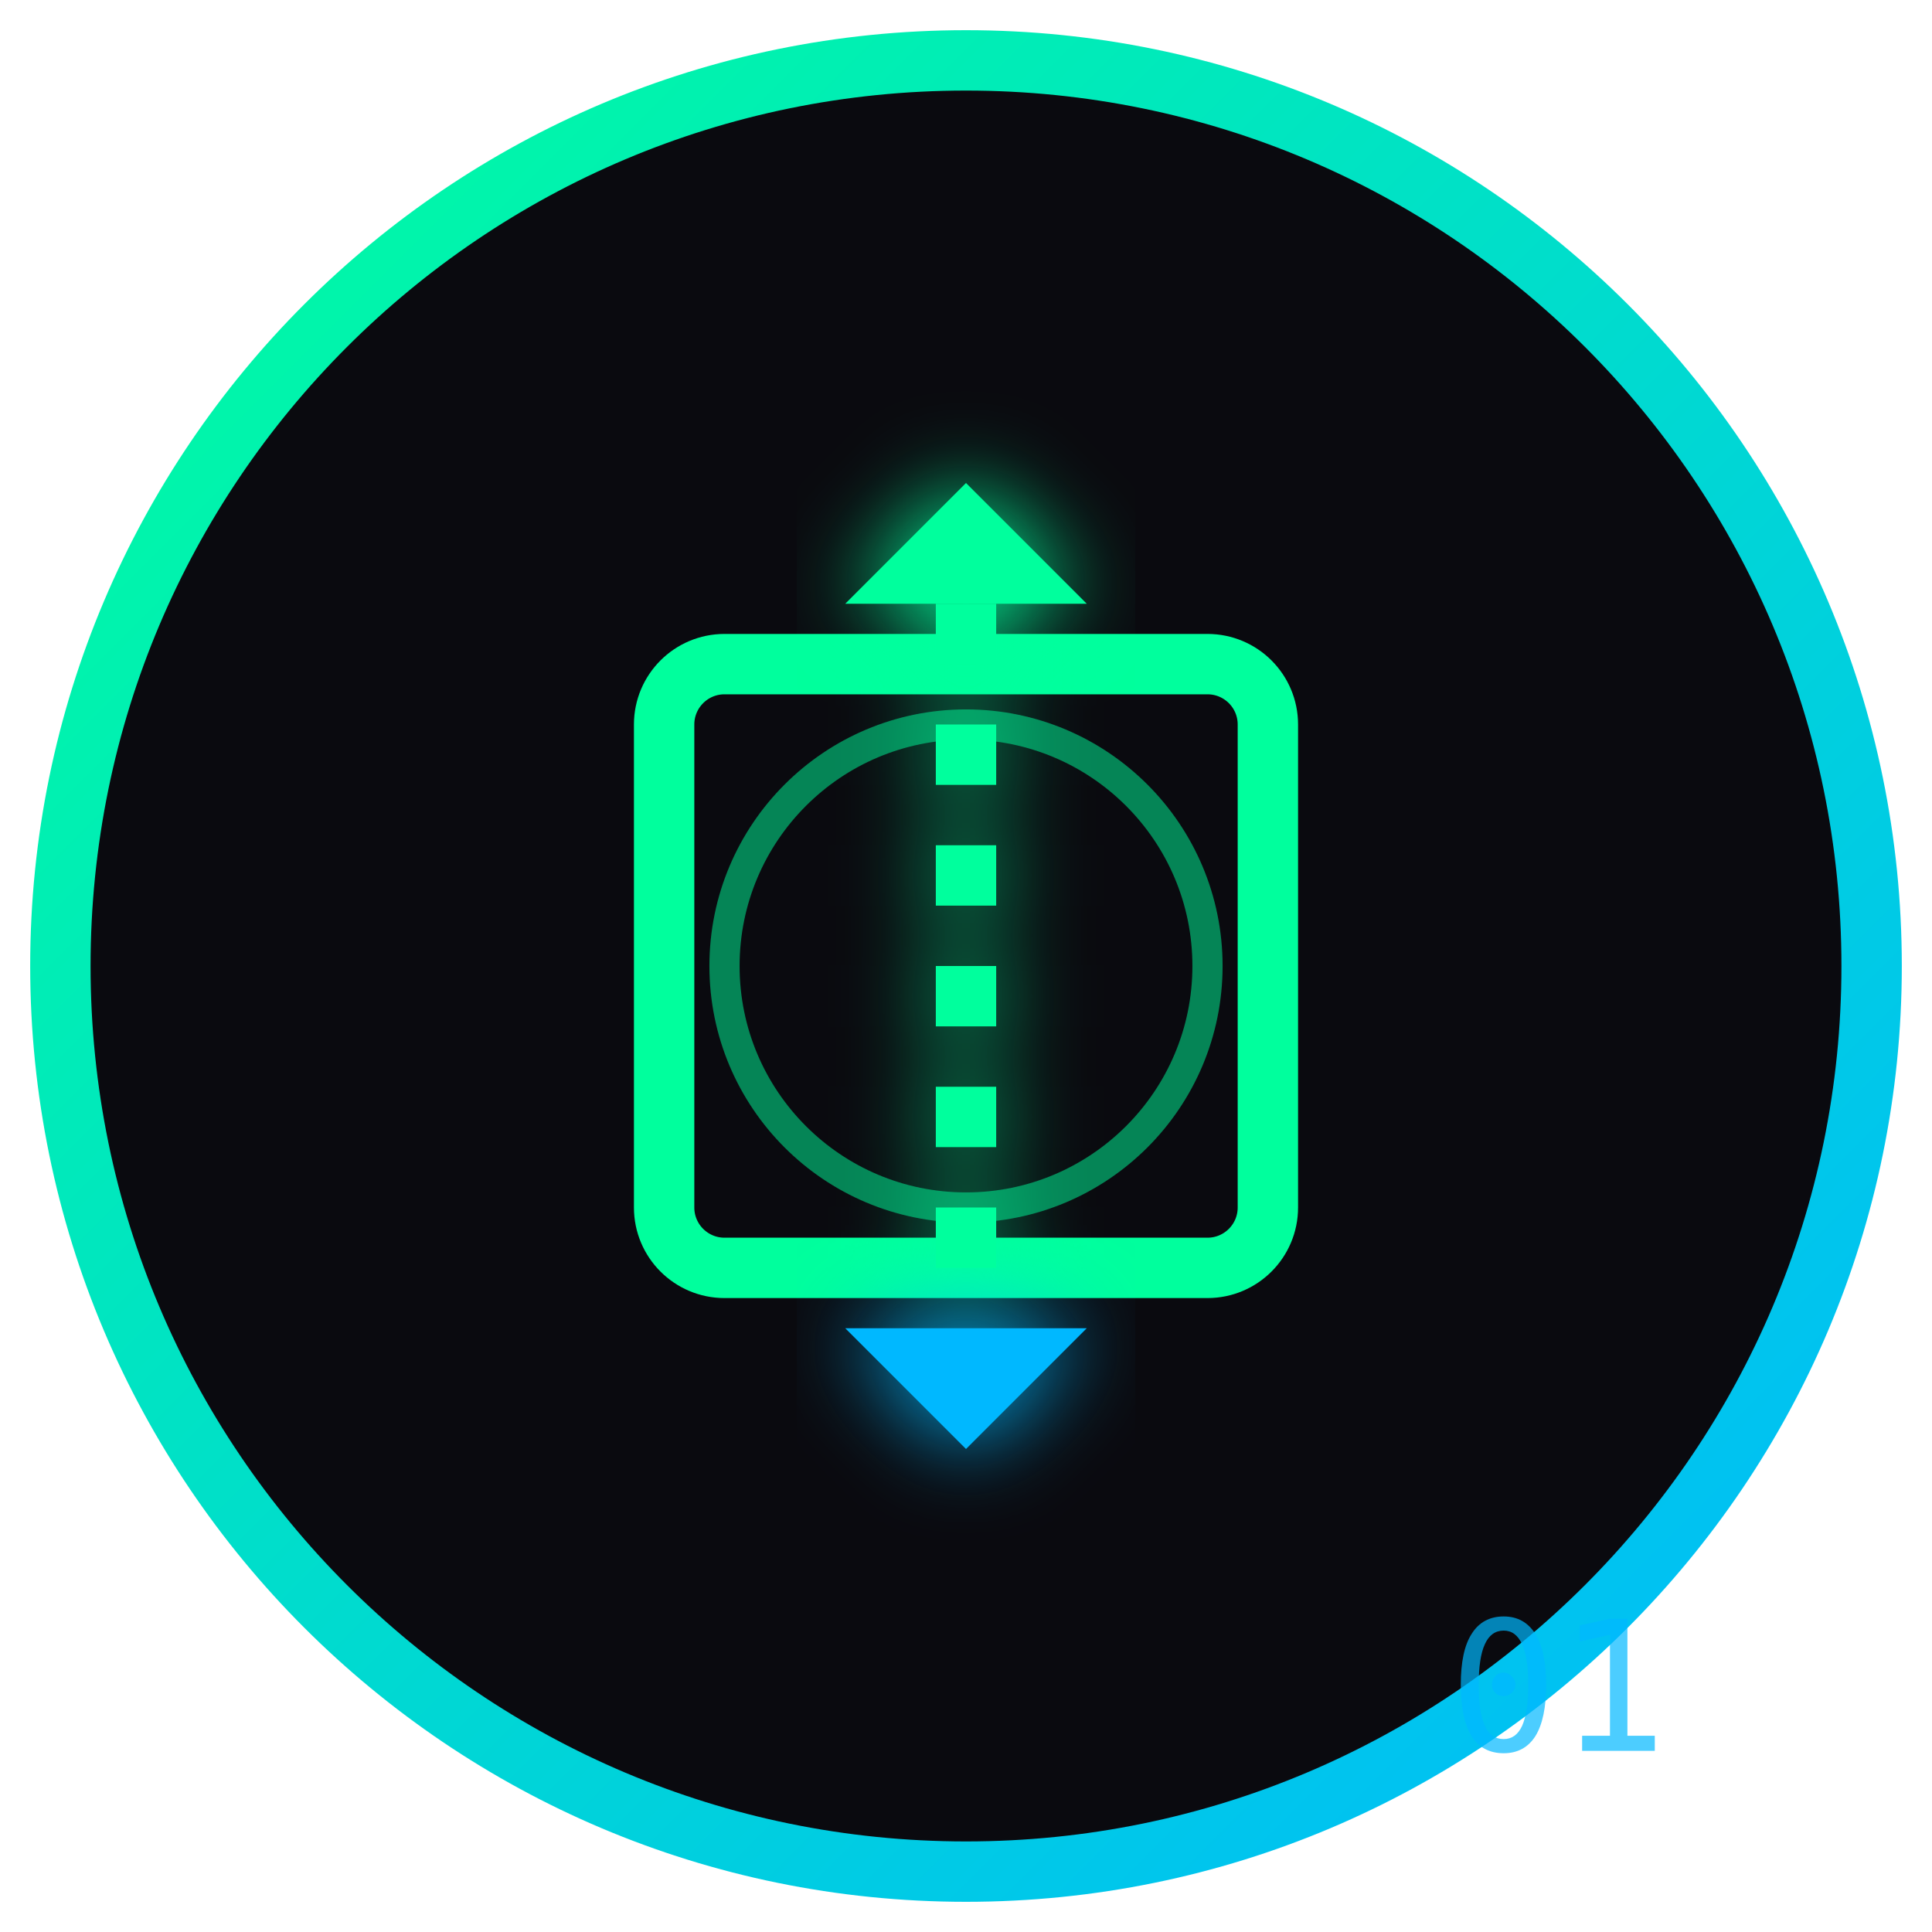
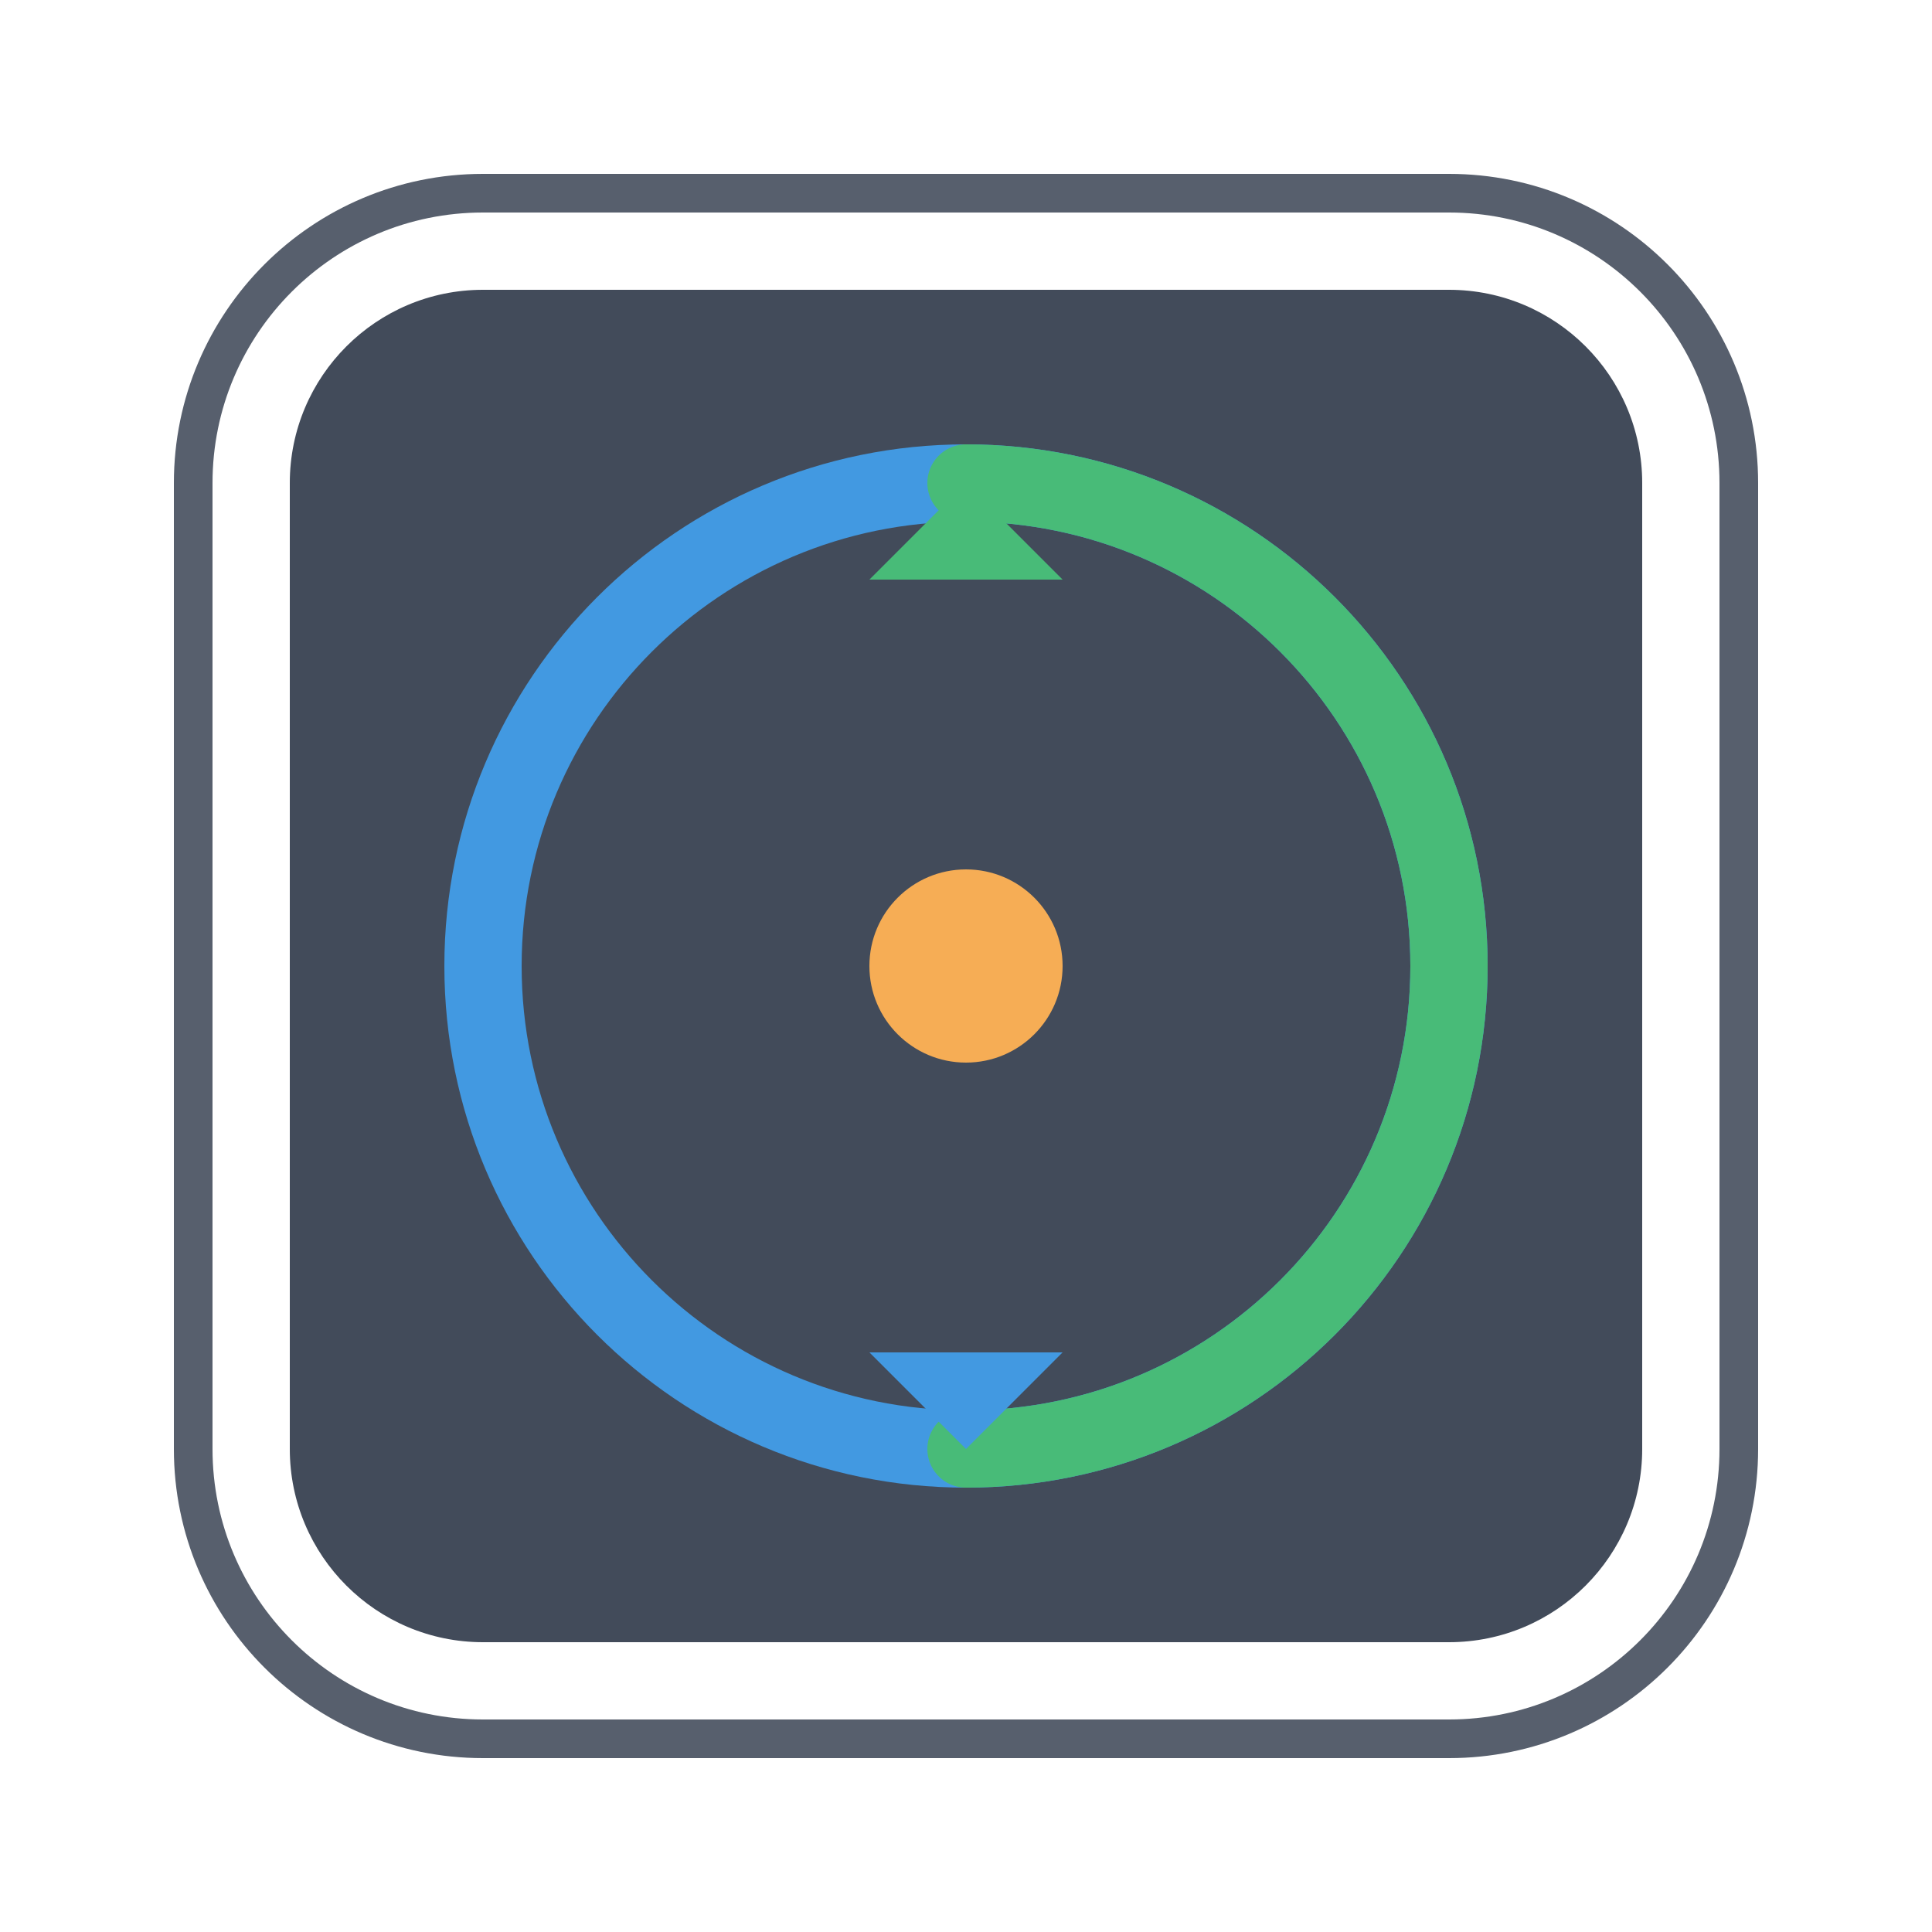
- <svg xmlns="http://www.w3.org/2000/svg" width="64" height="64" viewBox="0 0 64 64">
-   <defs>
-     <linearGradient id="cyberGradient" x1="0%" y1="0%" x2="100%" y2="100%">
-       <stop offset="0%" style="stop-color:#00ff9d;stop-opacity:1" />
-       <stop offset="100%" style="stop-color:#00b8ff;stop-opacity:1" />
-     </linearGradient>
-     <filter id="glow" x="-20%" y="-20%" width="140%" height="140%">
-       <feGaussianBlur stdDeviation="1.5" result="blur" />
-       <feMerge>
-         <feMergeNode in="blur" />
-         <feMergeNode in="SourceGraphic" />
-       </feMerge>
-     </filter>
-   </defs>
-   <circle cx="32" cy="32" r="30" fill="#0a0a0f" stroke="url(#cyberGradient)" stroke-width="2" />
-   <rect x="22" y="22" width="20" height="20" fill="none" stroke="#00ff9d" stroke-width="2" rx="2" />
-   <g filter="url(#glow)">
-     <path d="M32,16 L36,20 L28,20 Z" fill="#00ff9d" />
-     <path d="M32,48 L36,44 L28,44 Z" fill="#00b8ff" />
-     <line x1="32" y1="20" x2="32" y2="44" stroke="#00ff9d" stroke-width="2" stroke-dasharray="2,2" />
-   </g>
-   <circle cx="32" cy="32" r="8" fill="none" stroke="#00ff9d" stroke-width="1" opacity="0.5" />
-   <text x="48" y="58" font-family="monospace" font-size="6" fill="#00b8ff" opacity="0.7">01</text>
+ <svg xmlns="http://www.w3.org/2000/svg" viewBox="0 0 100 100">
+   <rect x="10" y="10" width="80" height="80" rx="15" fill="none" stroke="#2d3748" stroke-width="2" opacity="0.8" />
+   <rect x="15" y="15" width="70" height="70" rx="10" fill="#2d3748" opacity="0.9" />
+   <circle cx="50" cy="50" r="25" fill="none" stroke="#4299e1" stroke-width="4" />
+   <path d="M50 25 A25 25 0 1 1 50 75" fill="none" stroke="#48bb78" stroke-width="4" stroke-linecap="round" />
+   <path d="M45 30 L50 25 L55 30" fill="#48bb78" />
+   <path d="M55 70 L50 75 L45 70" fill="#4299e1" />
+   <circle cx="50" cy="50" r="5" fill="#f6ad55" />
</svg>
